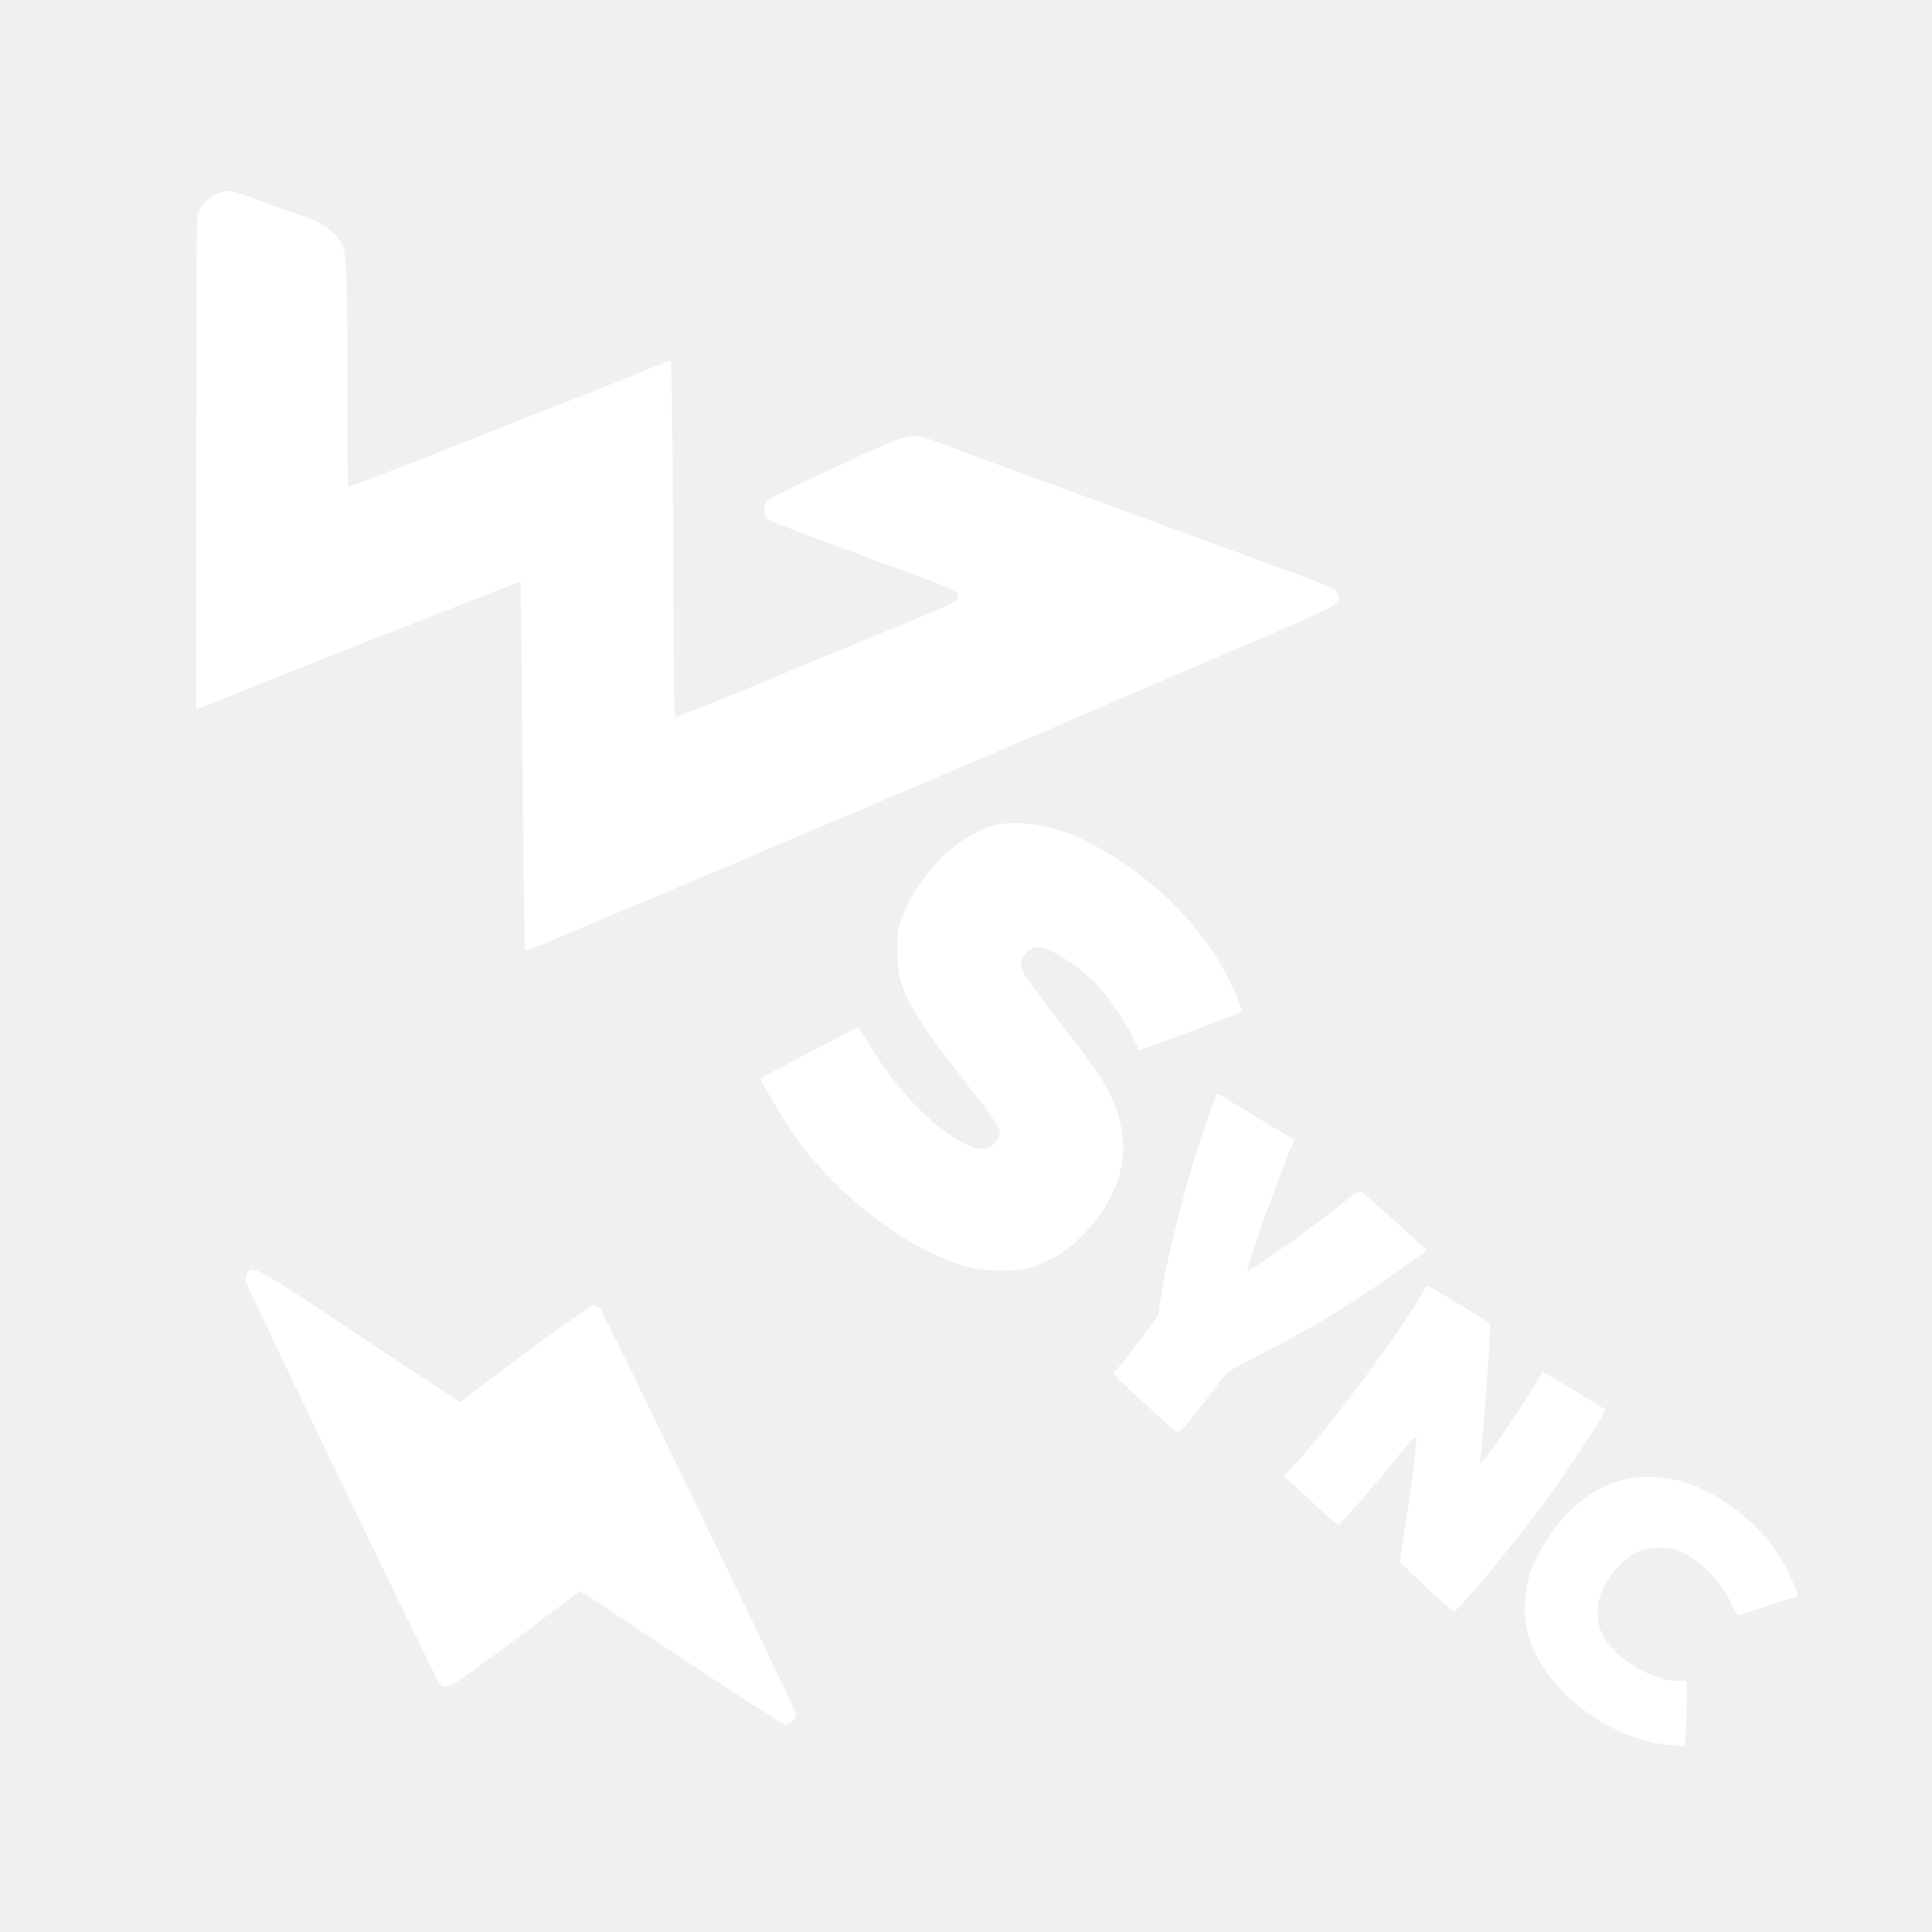
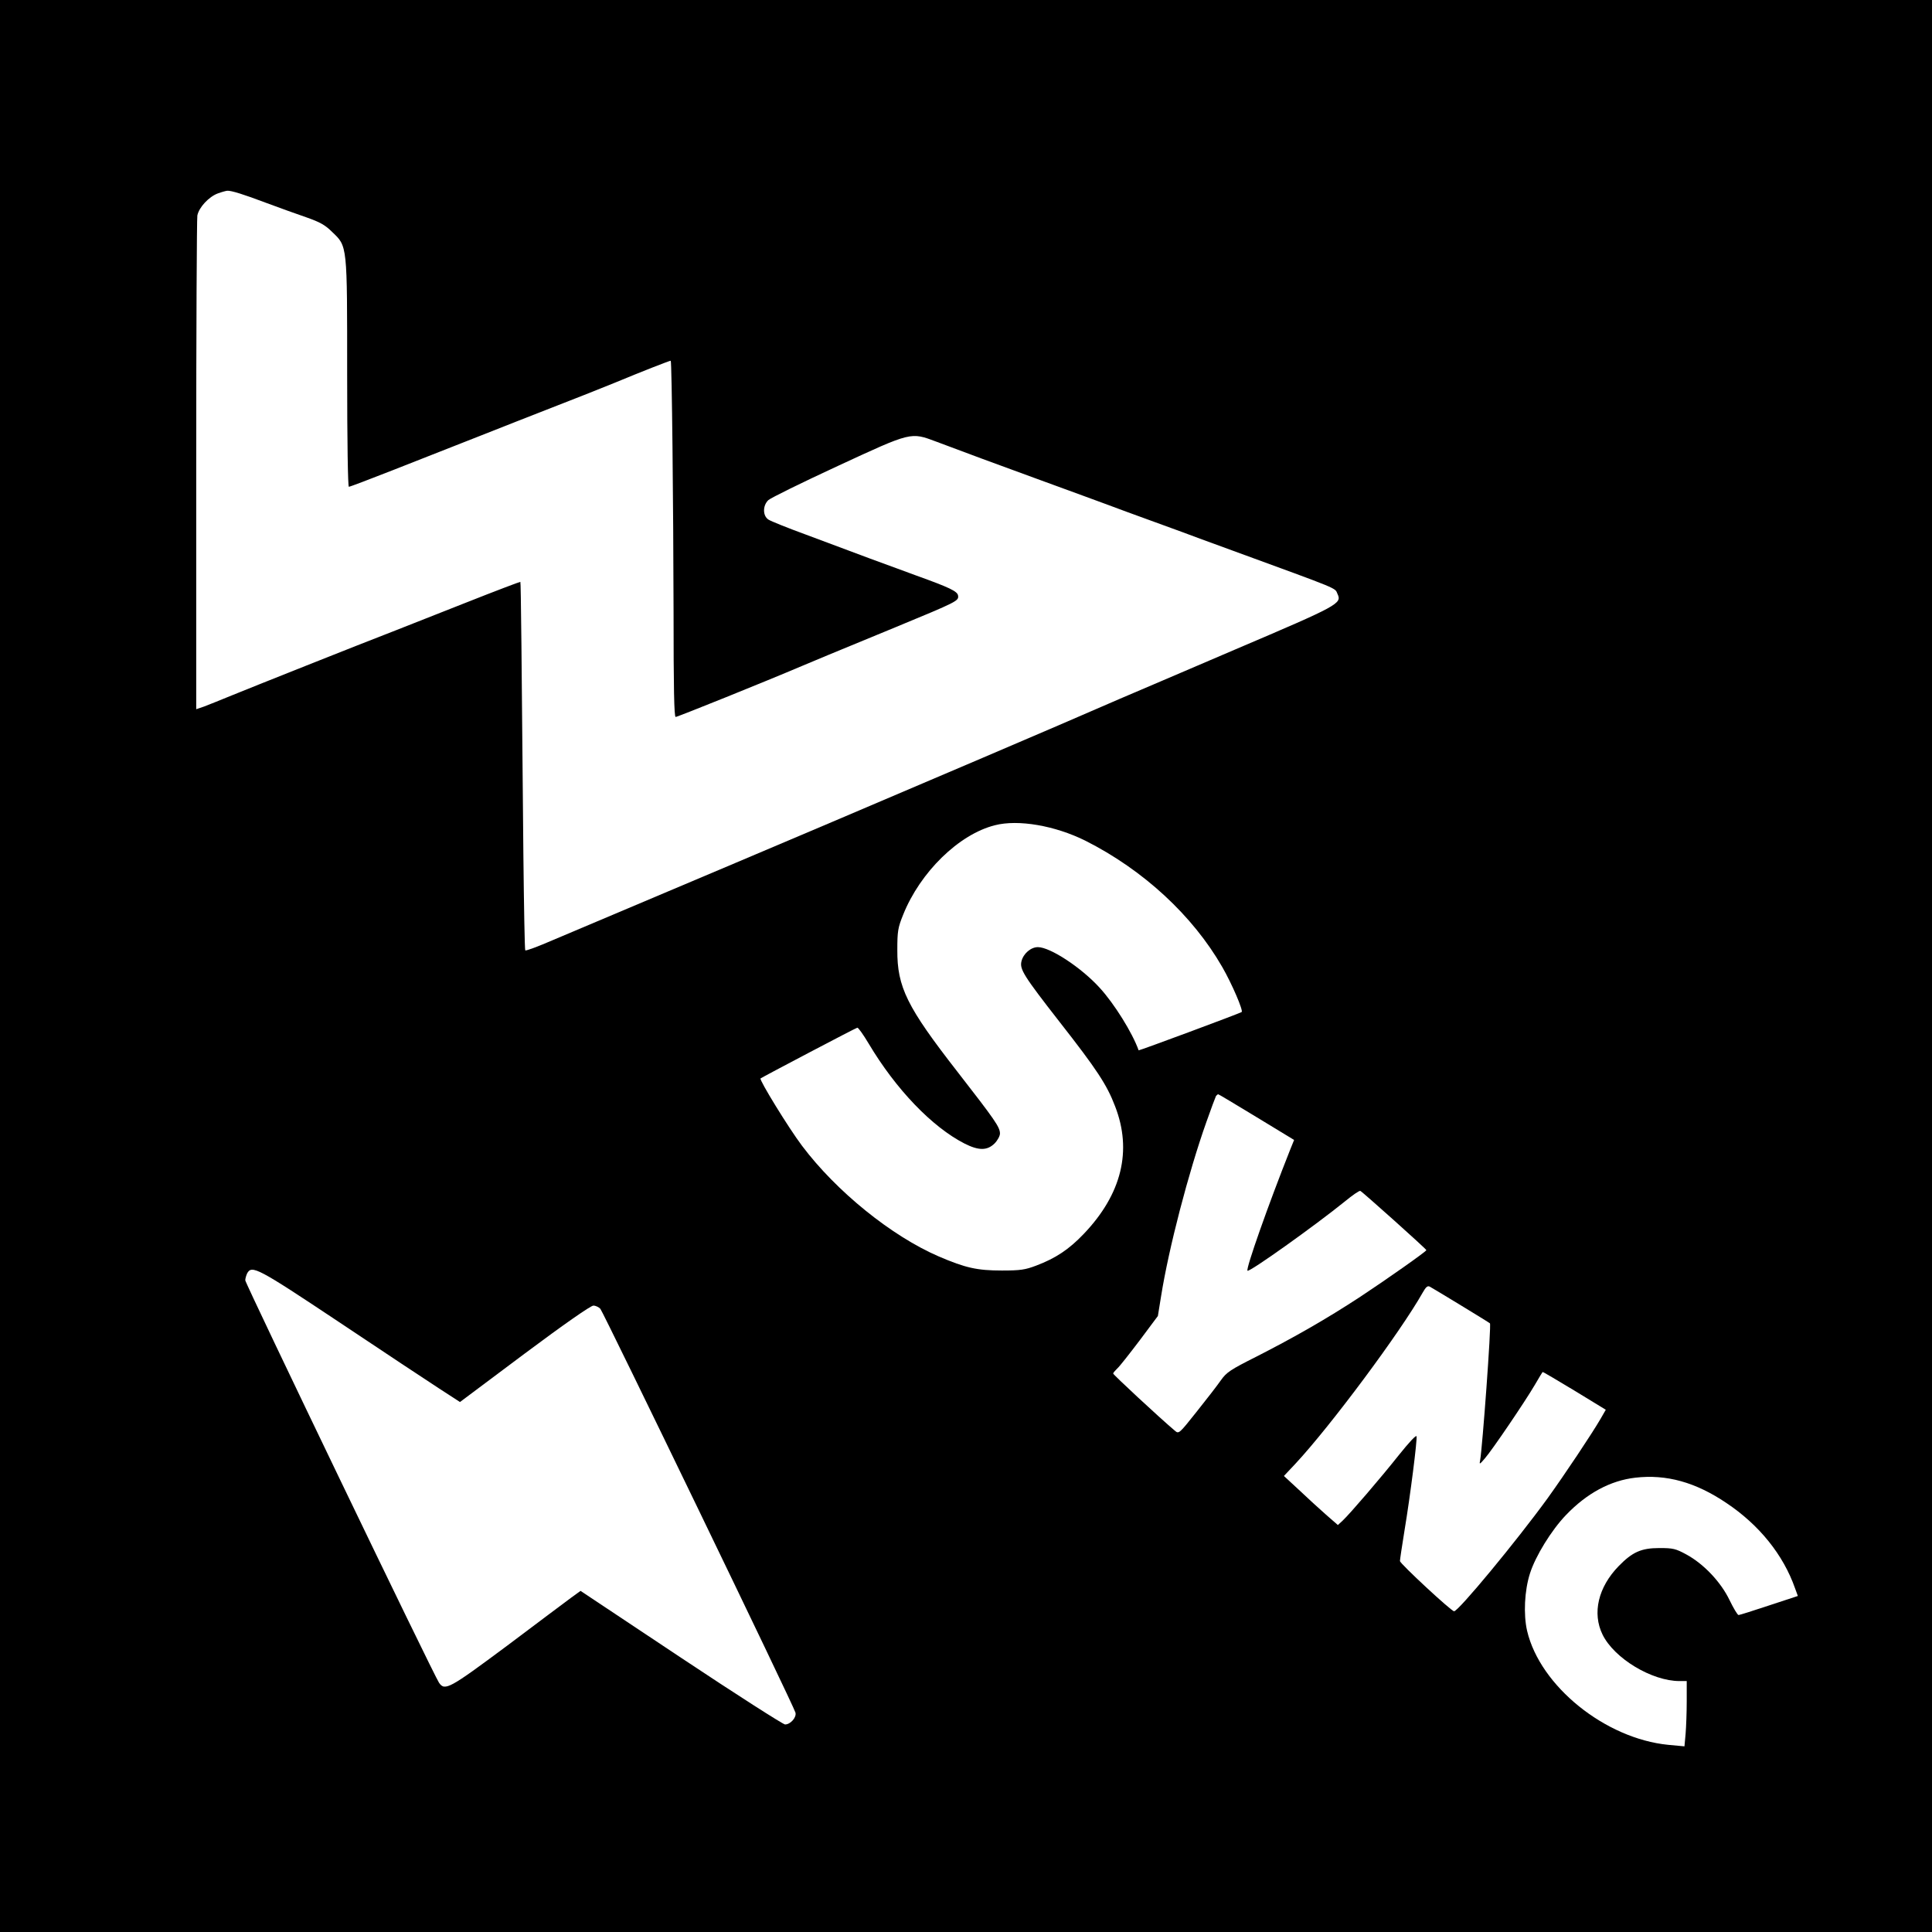
<svg xmlns="http://www.w3.org/2000/svg" version="1.0" width="1024pt" height="1024pt" viewBox="0 0 1024 1024" preserveAspectRatio="xMidYMid meet">
+   <rect style="width: 100%; height: 100%; fill: #000;" />
  <g transform="translate(0,1024) scale(0.1,-0.1)" fill="#fff" stroke="none">
    <path d="M1155 9215 c-47 -17 -100 -73 -109 -117 -3 -17 -6 -612 -6 -1324 l0 -1293 41 14 c22 8 88 35 147 59 95 39 670 268 872 346 41 16 205 81 365 144 159 63 291 113 293 112 3 -3 7 -417 16 -1445 3 -276 7 -505 10 -508 3 -4 70 21 148 55 268 113 663 280 963 407 298 126 640 271 1310 557 330 141 498 213 730 314 55 23 332 142 615 263 547 233 563 242 539 293 -15 34 20 19 -554 229 -60 22 -139 51 -175 64 -36 14 -146 54 -245 90 -99 36 -209 76 -245 90 -36 13 -195 72 -355 130 -280 102 -376 138 -552 204 -137 51 -128 54 -523 -129 -190 -88 -355 -169 -368 -181 -30 -29 -30 -83 1 -103 12 -8 101 -44 197 -79 96 -36 249 -93 340 -127 91 -33 201 -74 245 -90 178 -64 220 -84 223 -107 4 -28 -4 -32 -333 -168 -350 -144 -419 -173 -495 -205 -190 -81 -659 -270 -669 -270 -8 0 -11 153 -11 558 -1 557 -9 1324 -15 1330 -2 2 -153 -57 -295 -116 -14 -6 -88 -35 -165 -66 -77 -30 -237 -93 -355 -139 -118 -47 -267 -105 -330 -130 -63 -25 -213 -84 -333 -131 -120 -47 -222 -86 -228 -86 -5 0 -9 233 -9 598 0 689 2 675 -80 753 -37 37 -65 52 -136 77 -49 17 -145 51 -214 77 -119 45 -183 65 -205 64 -5 0 -28 -6 -50 -14z" />
    <path d="M5273 5866 c-191 -48 -396 -249 -486 -474 -28 -69 -31 -88 -31 -187 -1 -197 51 -302 319 -646 199 -256 225 -293 225 -327 0 -13 -13 -37 -29 -53 -39 -38 -84 -38 -159 0 -172 88 -364 288 -508 530 -28 47 -55 85 -60 84 -8 -1 -504 -262 -513 -269 -8 -7 149 -263 220 -357 182 -242 475 -479 726 -587 140 -60 202 -74 333 -74 99 0 124 4 182 26 103 39 173 85 253 169 200 210 257 440 165 676 -43 113 -96 194 -295 448 -191 245 -211 278 -201 320 10 41 50 75 87 75 65 0 230 -108 328 -216 77 -84 173 -238 206 -331 1 -3 534 195 546 203 10 6 -51 149 -103 239 -157 273 -418 514 -725 669 -161 80 -356 114 -480 82z" />
    <path d="M6445 4431 c-3 -6 -26 -67 -51 -138 -95 -268 -199 -667 -240 -923 l-17 -105 -97 -130 c-54 -71 -107 -139 -119 -149 -11 -11 -21 -22 -21 -26 0 -6 244 -233 327 -303 21 -18 22 -17 115 100 52 65 110 140 128 166 31 44 51 57 190 127 200 102 370 199 550 317 135 89 350 240 350 247 0 6 -341 311 -350 314 -6 2 -42 -23 -82 -56 -157 -127 -507 -377 -516 -367 -10 9 110 349 226 641 l21 52 -199 121 c-109 66 -200 121 -203 121 -3 0 -8 -4 -12 -9z" />
    <path d="M1310 3491 c-5 -11 -10 -27 -10 -37 0 -17 1000 -2095 1027 -2133 31 -45 55 -31 359 195 159 120 312 234 340 255 l51 37 532 -354 c293 -195 542 -354 552 -354 29 0 62 38 55 63 -8 34 -1017 2120 -1034 2140 -8 9 -25 17 -37 17 -14 0 -156 -99 -365 -255 l-342 -256 -111 72 c-62 40 -300 198 -529 351 -434 289 -463 304 -488 259z" />
    <path d="M7540 3388 c-118 -209 -487 -705 -673 -905 l-62 -66 80 -74 c44 -42 108 -100 143 -131 l63 -55 26 24 c39 37 199 223 299 349 53 66 90 106 92 97 4 -20 -33 -314 -64 -500 -13 -81 -24 -153 -24 -161 0 -13 272 -266 287 -266 23 0 330 371 495 598 92 128 235 342 282 423 l27 47 -167 102 c-91 55 -167 100 -168 98 -2 -2 -20 -32 -41 -68 -54 -92 -228 -348 -265 -390 -28 -33 -30 -33 -25 -10 12 67 60 719 52 726 -3 4 -299 184 -318 194 -12 7 -21 0 -39 -32z" />
    <path d="M8668 2408 c-132 -15 -257 -82 -368 -198 -77 -80 -162 -218 -191 -310 -29 -91 -35 -217 -15 -304 69 -293 414 -571 748 -604 l86 -8 6 66 c3 36 6 113 6 173 l0 107 -38 0 c-147 0 -346 120 -408 246 -56 114 -23 252 85 363 73 75 120 96 216 96 72 0 86 -3 143 -34 92 -50 183 -146 229 -242 21 -43 42 -79 48 -79 5 0 78 23 162 51 l152 50 -15 41 c-62 177 -190 336 -364 452 -163 110 -318 153 -482 134z" />
  </g>
</svg>
